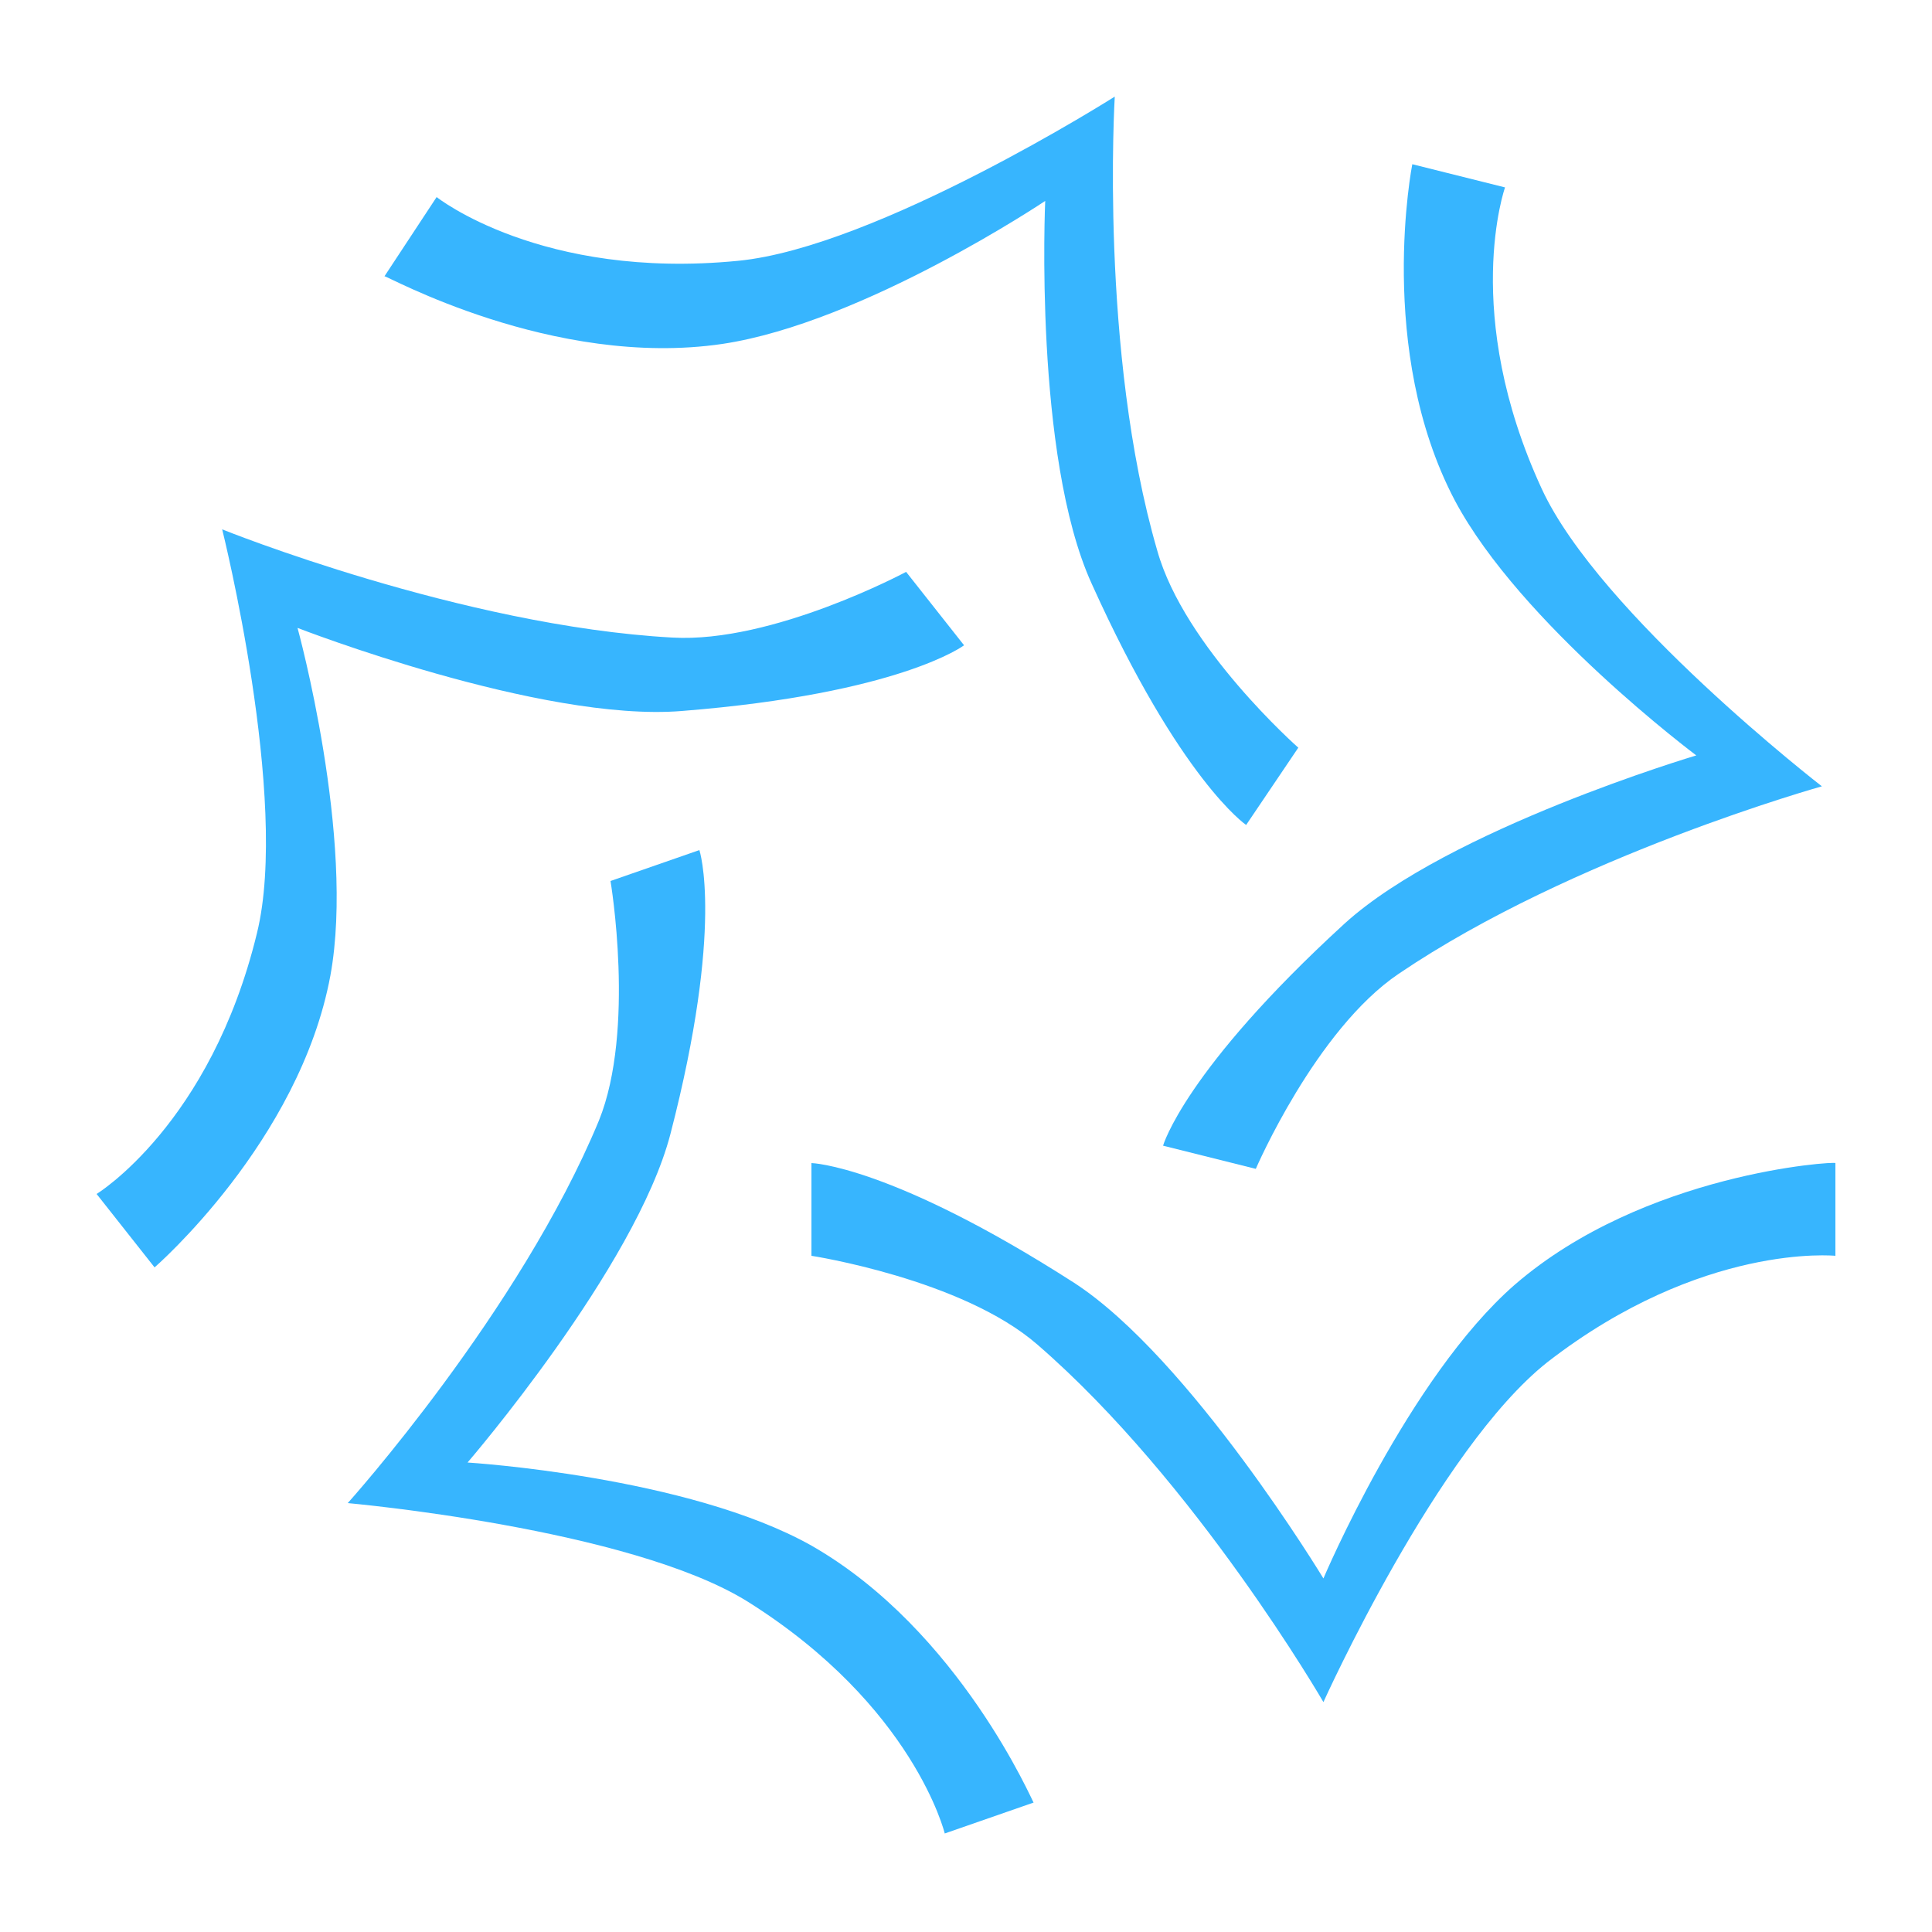
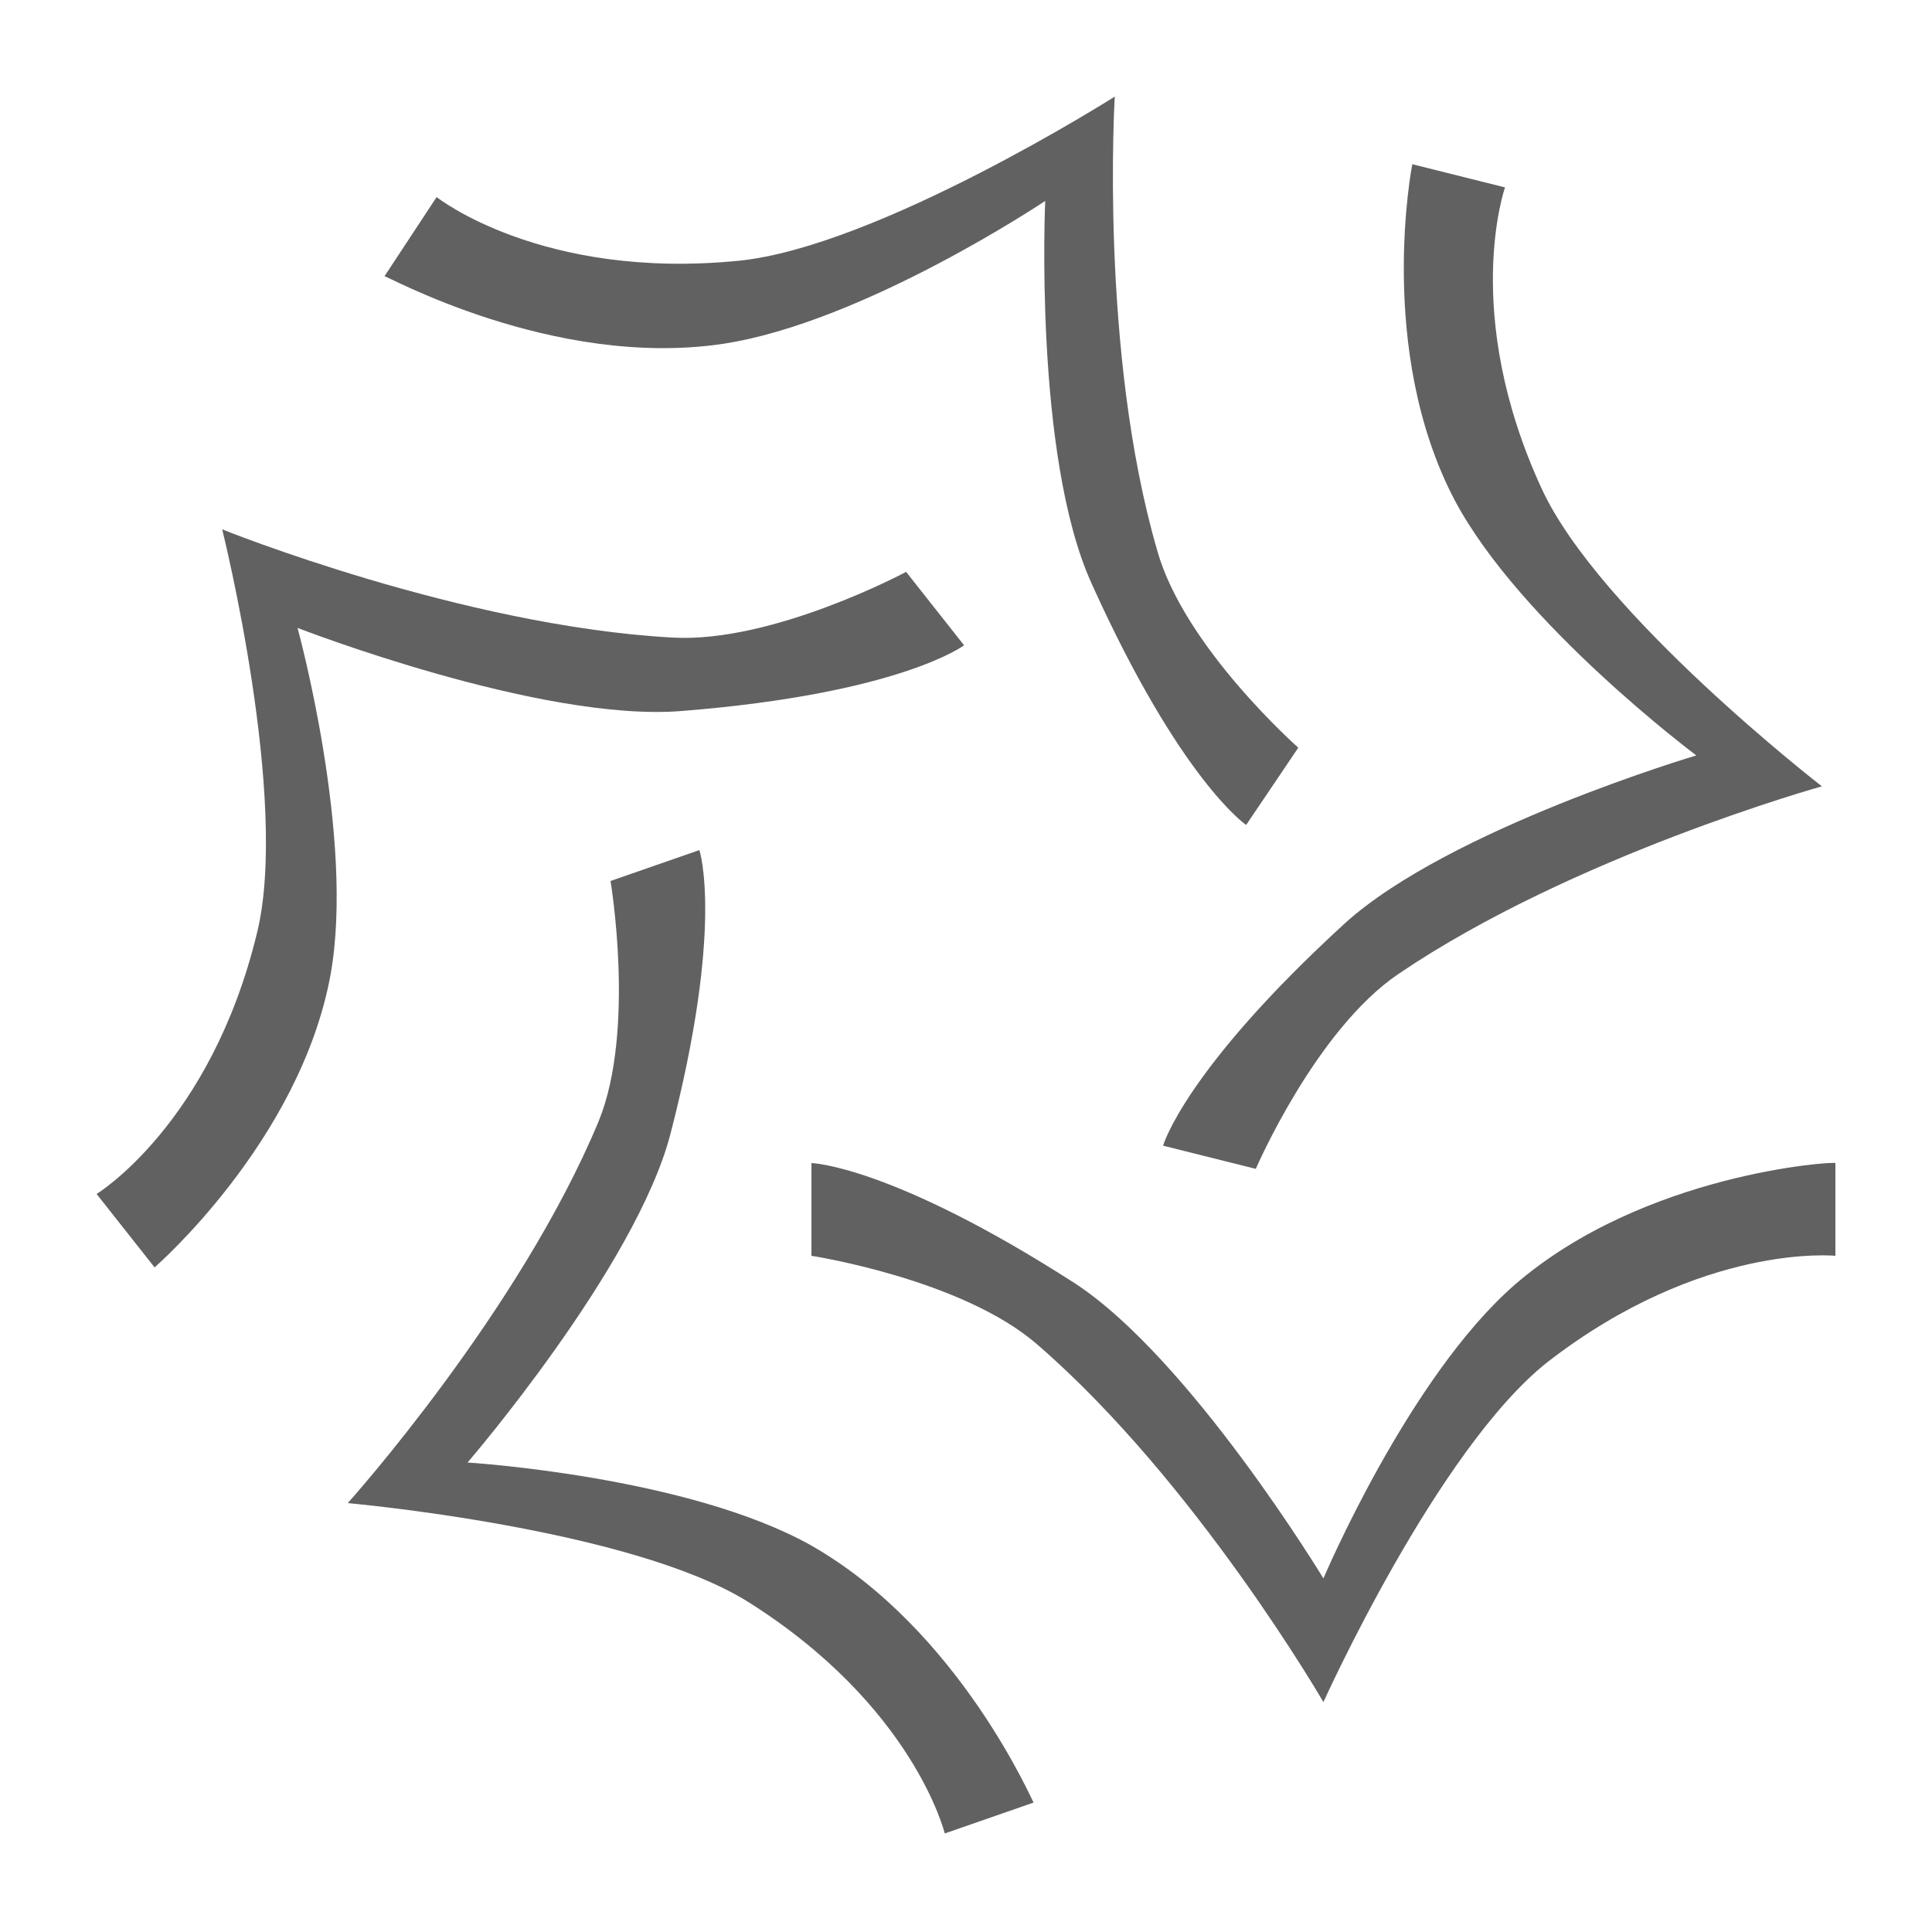
<svg xmlns="http://www.w3.org/2000/svg" width="50" height="50" viewBox="0 0 50 50" class="looka-1j8o68f">
  <defs id="SvgjsDefs2096" />
-   <g id="SvgjsG2097" fill="#37b5fe">
+   <g id="SvgjsG2097" fill="#616161">
    <g transform="scale(0.5)">
      <path d="M78.4,66.5c-5.5,4.8-9.9,15.2-9.9,15.2s-6.9-11.4-12.9-15.3c-9.5-6.1-13.6-6.2-13.6-6.2V65c0,0,7.8,1.2,11.7,4.6   c8.2,7.1,14.8,18.5,14.8,18.5S74.4,75,80.1,70.5C88.1,64.3,95,65,95,65v-4.8C95,60.1,85.1,60.7,78.4,66.5z" />
      <path d="M42,80c-6.4-3.6-17.8-4.3-17.8-4.3s8.7-10.1,10.5-17C37.5,47.9,36.2,44,36.2,44l-4.6,1.6c0,0,1.3,7.7-0.6,12.4   c-4.1,9.9-13,19.8-13,19.8s14.6,1.3,20.7,5.1c8.6,5.4,10.2,12,10.2,12l4.6-1.6C53.5,93.4,49.7,84.4,42,80z" />
      <path d="M35.3,36.8c11.3-0.9,14.6-3.4,14.6-3.4l-3-3.8c0,0-6.9,3.7-12.1,3.4c-10.9-0.6-23.3-5.6-23.3-5.6s3.5,14,1.8,20.9   C10.9,58.2,5,61.8,5,61.8l3,3.8c0,0,7.5-6.5,9.1-15.1c1.3-7.1-1.7-18-1.7-18S28,37.4,35.3,36.8z" />
      <path d="M37.4,17.8c7.3-1.1,16.7-7.4,16.7-7.4s-0.6,13.2,2.4,19.8c4.6,10.2,8,12.5,8,12.5l2.7-4c0,0-5.9-5.2-7.3-10.2   C56.9,18.2,57.7,5,57.7,5s-12.3,7.8-19.5,8.5c-10.2,1-15.6-3.3-15.6-3.3l-2.7,4.1C19.9,14.2,28.6,19.1,37.4,17.8z" />
      <path d="M65,60.5c0,0,3.1-7.2,7.4-10.1c9-6.1,21.9-9.7,21.9-9.7s-11.5-8.9-14.5-15.4c-4.2-9.1-1.9-15.6-1.9-15.6l-4.8-1.2   c0,0-1.9,9.6,2.2,17.4c3.4,6.4,12.5,13.2,12.5,13.2S75,42.9,69.6,47.8c-8.3,7.6-9.4,11.5-9.4,11.5L65,60.5z" />
    </g>
  </g>
</svg>
